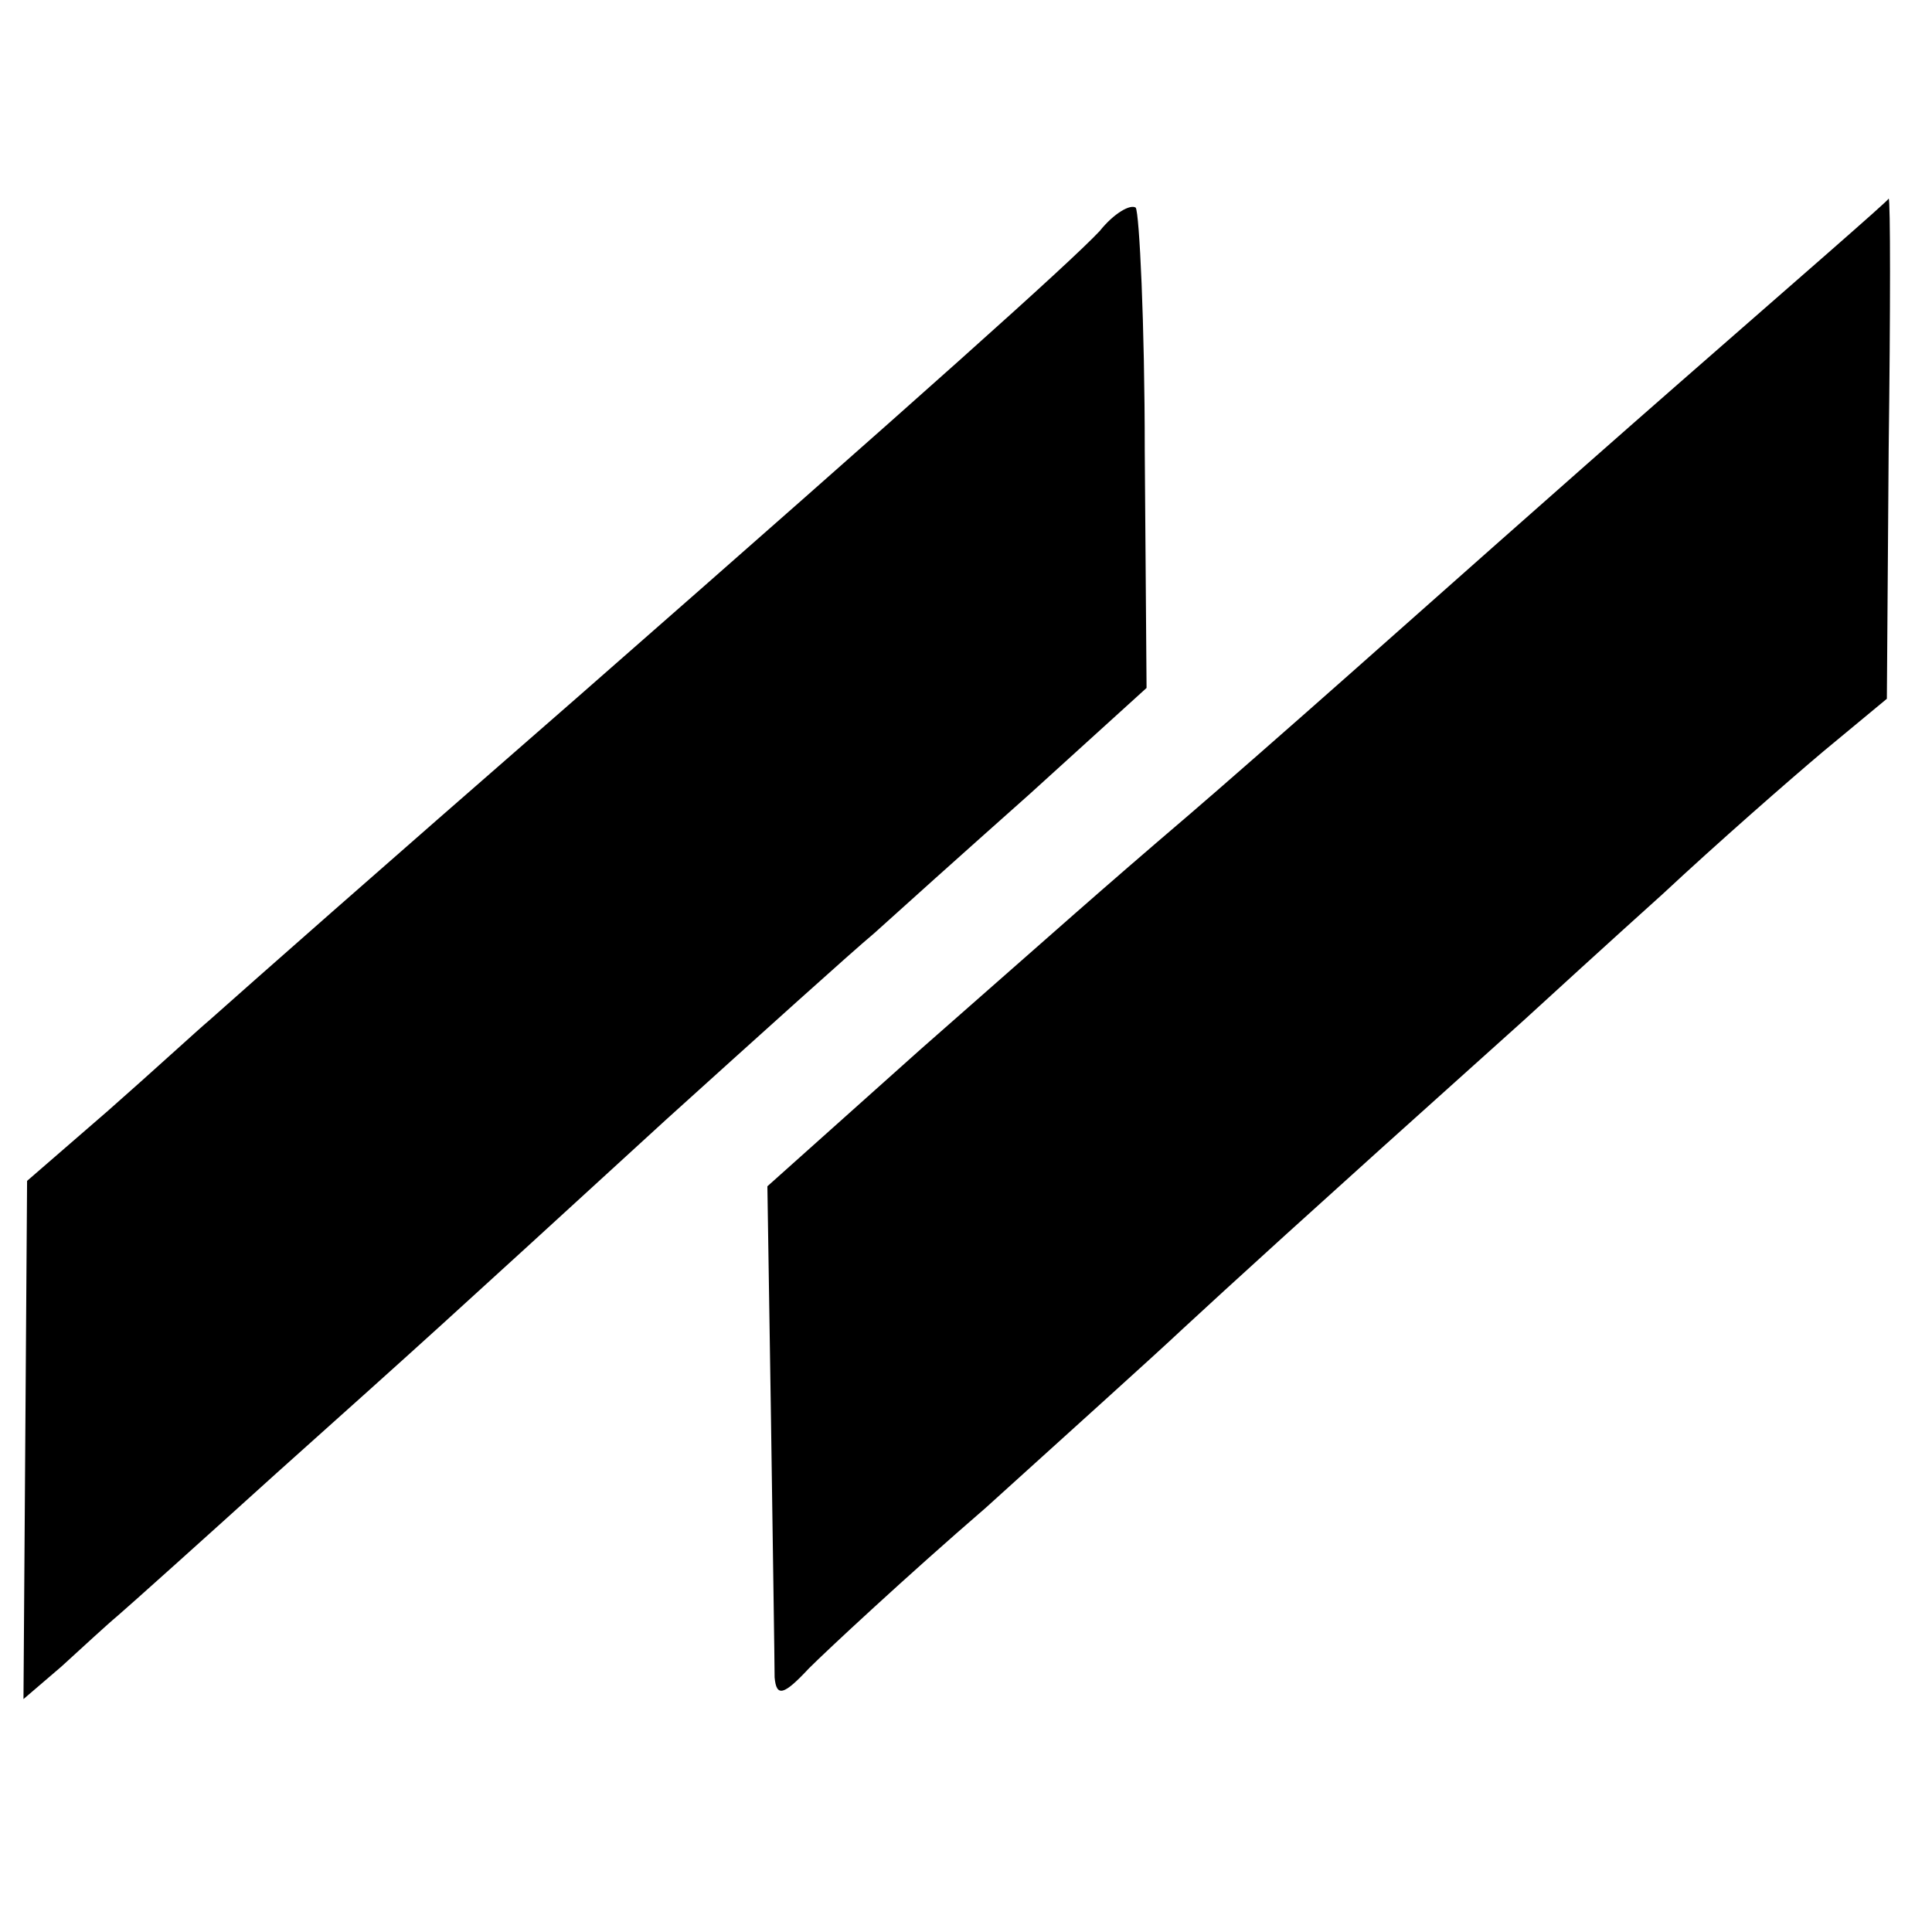
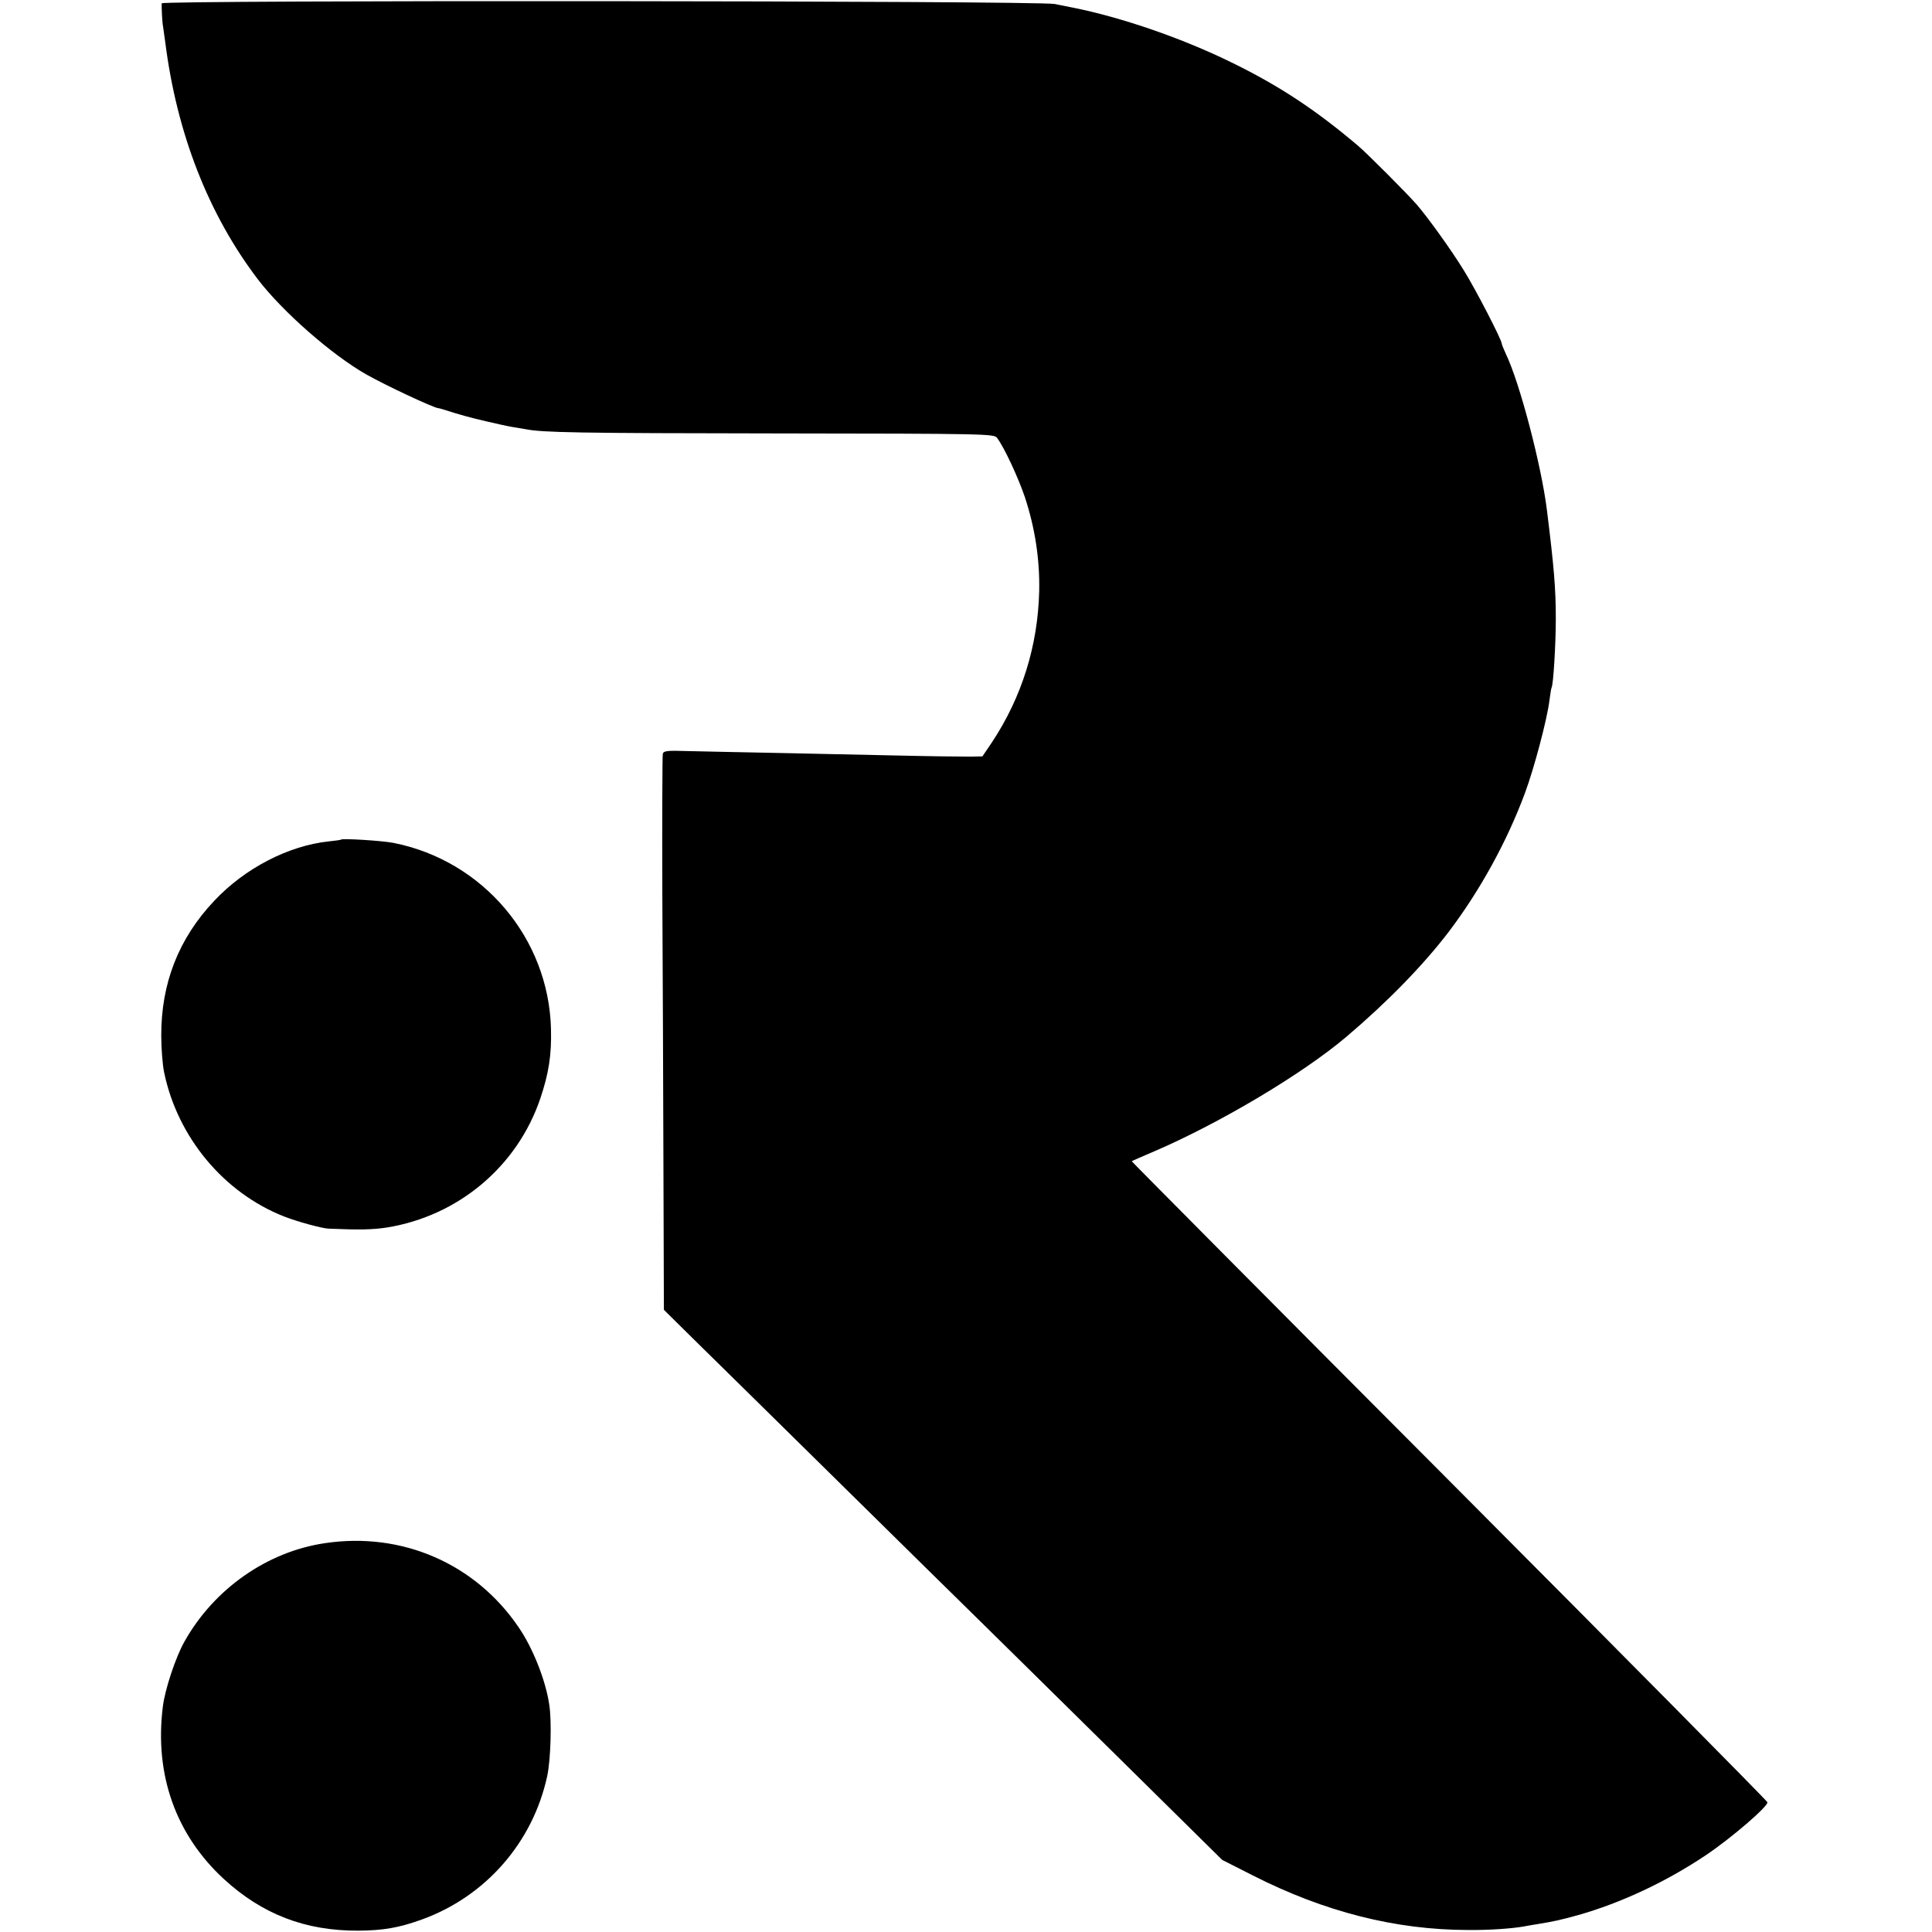
- <svg xmlns="http://www.w3.org/2000/svg" version="1.0" width="107pt" height="107pt" viewBox="0 0 107 107" preserveAspectRatio="xMidYMid meet">
-   <g transform="translate(0,107) scale(0.1,-0.1)" fill="#000000" stroke="none">
-     <path d="M609 942 c-17 -18 -95 -88 -289 -258 -117 -102 -177 -155 -204 -179 -6 -5 -31 -28 -56 -50 l-45 -39 -1 -144 -1 -143 21 18 c11 10 25 23 31 28 7 6 46 41 88 79 86 77 86 77 216 196 52 47 103 93 115 103 11 10 50 45 86 77 l65 59 -1 131 c0 71 -3 132 -5 135 -3 2 -12 -3 -20 -13z" />
-     <path d="M929 857 c-64 -56 -145 -128 -180 -159 -35 -31 -75 -66 -89 -78 -55 -47 -68 -59 -150 -131 l-85 -76 2 -129 c1 -71 2 -135 2 -143 1 -11 5 -10 19 5 10 10 54 51 98 89 43 39 92 83 109 99 26 24 63 58 189 171 12 11 47 43 77 70 30 28 70 63 89 79 l35 29 1 138 c1 77 1 139 0 139 0 -1 -53 -47 -117 -103z" />
+ <svg xmlns="http://www.w3.org/2000/svg" version="1.0" width="871pt" height="871pt" viewBox="0 0 871 871" preserveAspectRatio="xMidYMid meet">
+   <g transform="translate(0,871) scale(0.1,-0.1)" fill="#000000" stroke="none">
+     <path d="M729 8695 c-1 -15 2 -86 6 -104 1 -9 6 -41 10 -71 52 -412 195 -777 418 -1070 111 -145 334 -341 490 -429 87 -49 298 -148 322 -151 3 0 10 -2 17 -4 91 -29 126 -38 198 -55 47 -11 101 -23 120 -26 19 -3 46 -8 60 -10 75 -15 230 -18 1128 -19 950 -1 984 -2 997 -20 33 -44 95 -178 125 -266 46 -139 68 -282 65 -425 -6 -246 -78 -478 -214 -683 l-42 -62 -52 -1 c-57 0 -165 1 -382 6 -77 2 -286 6 -465 10 -179 3 -373 8 -432 9 -91 3 -107 1 -110 -13 -2 -9 -3 -295 -2 -636 2 -341 4 -901 5 -1245 l2 -625 157 -155 c87 -85 374 -368 638 -628 264 -260 547 -539 630 -620 82 -81 362 -356 621 -612 l471 -465 138 -70 c325 -165 643 -245 969 -246 93 -1 197 6 253 16 14 3 40 7 58 10 79 13 102 18 186 41 194 55 397 150 576 270 115 77 282 221 278 239 -2 7 -648 660 -1436 1451 -788 790 -1431 1438 -1430 1439 2 1 48 22 103 45 295 127 668 349 865 516 185 157 346 322 462 474 140 185 262 406 343 625 41 110 99 329 110 415 4 30 8 57 10 60 8 13 19 197 19 310 0 137 -8 232 -40 490 -25 202 -123 576 -185 704 -10 22 -19 44 -19 48 0 16 -117 243 -170 328 -55 90 -164 242 -215 300 -43 49 -223 230 -265 265 -188 159 -352 268 -567 373 -224 110 -497 204 -718 248 -11 2 -47 9 -80 16 -79 15 -4024 18 -4026 3z" />
+     <path d="M1538 4925 c-2 -2 -26 -5 -54 -8 -183 -19 -380 -121 -518 -268 -161 -170 -240 -373 -239 -609 0 -58 6 -132 13 -165 61 -293 269 -542 540 -649 62 -24 168 -53 200 -55 138 -6 198 -5 264 5 322 52 588 275 692 582 38 113 51 196 48 313 -10 409 -306 759 -710 839 -51 10 -229 21 -236 15z" />
+     <path d="M1465 1753 c-260 -38 -500 -206 -633 -443 -40 -70 -89 -218 -98 -295 -38 -305 58 -576 275 -776 173 -159 367 -234 606 -233 114 1 183 13 286 50 288 104 501 347 566 647 16 74 21 249 9 323 -16 109 -74 255 -138 348 -195 287 -526 431 -873 379z" />
  </g>
</svg>
